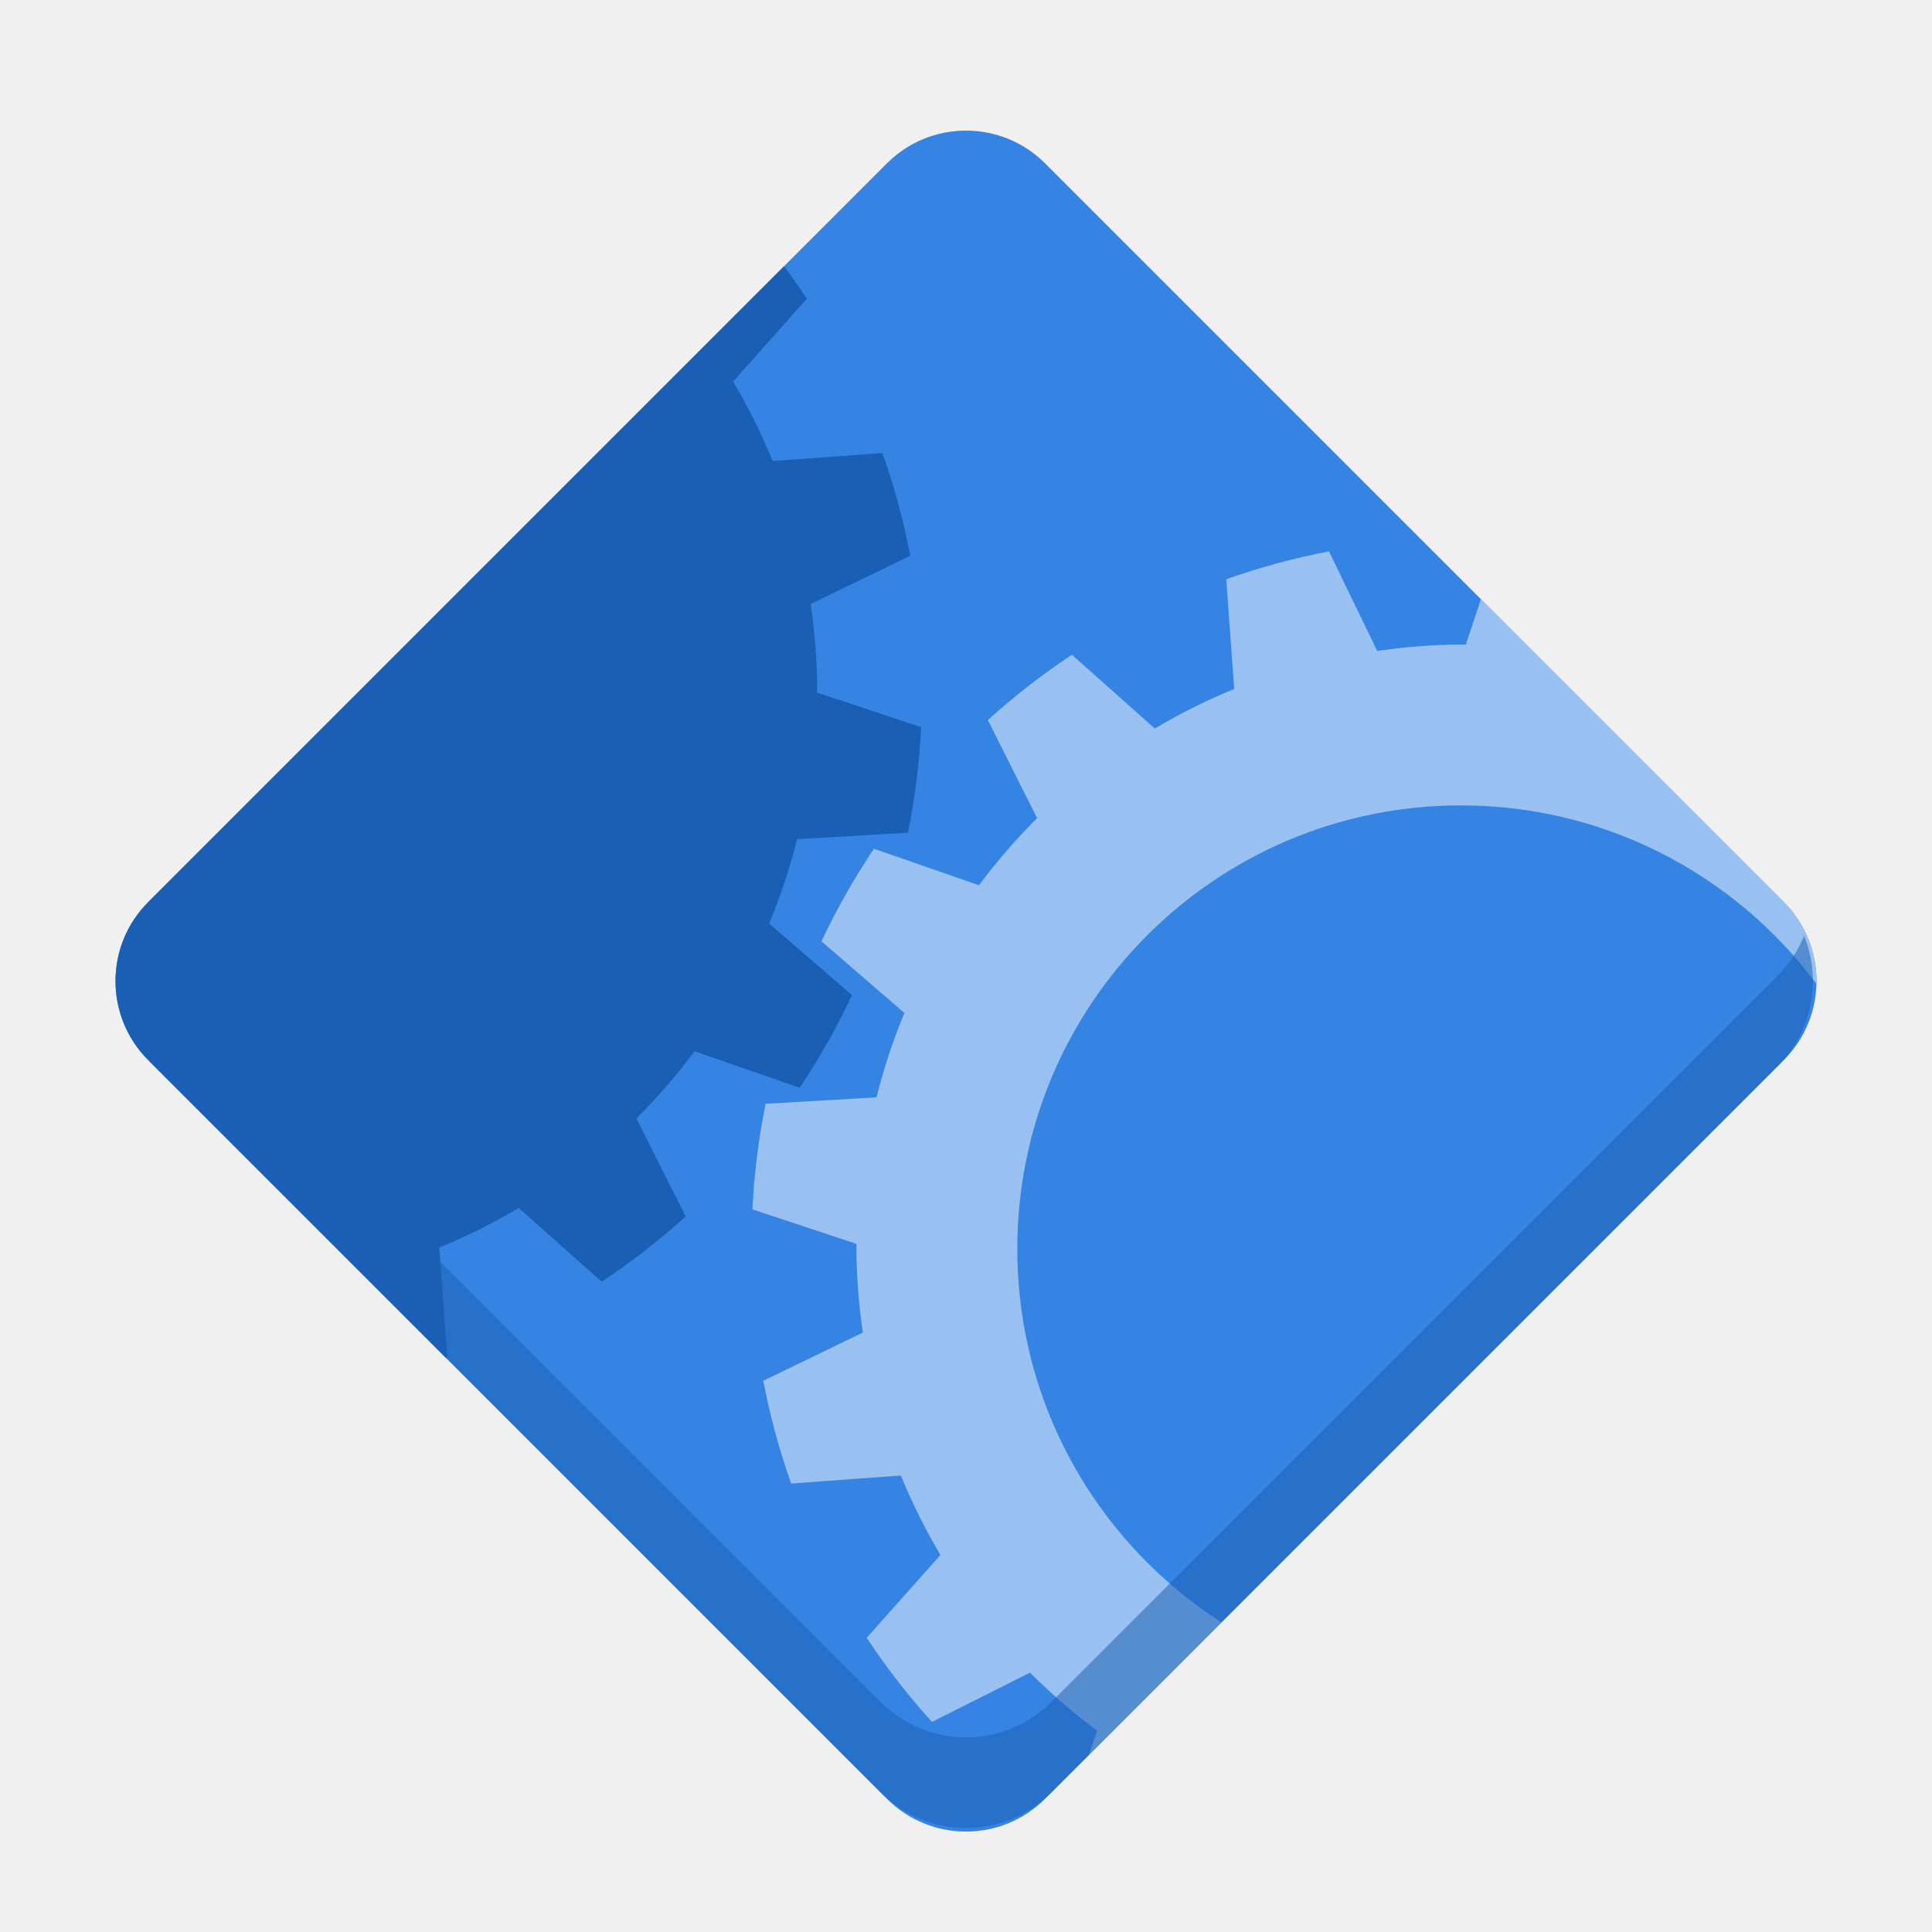
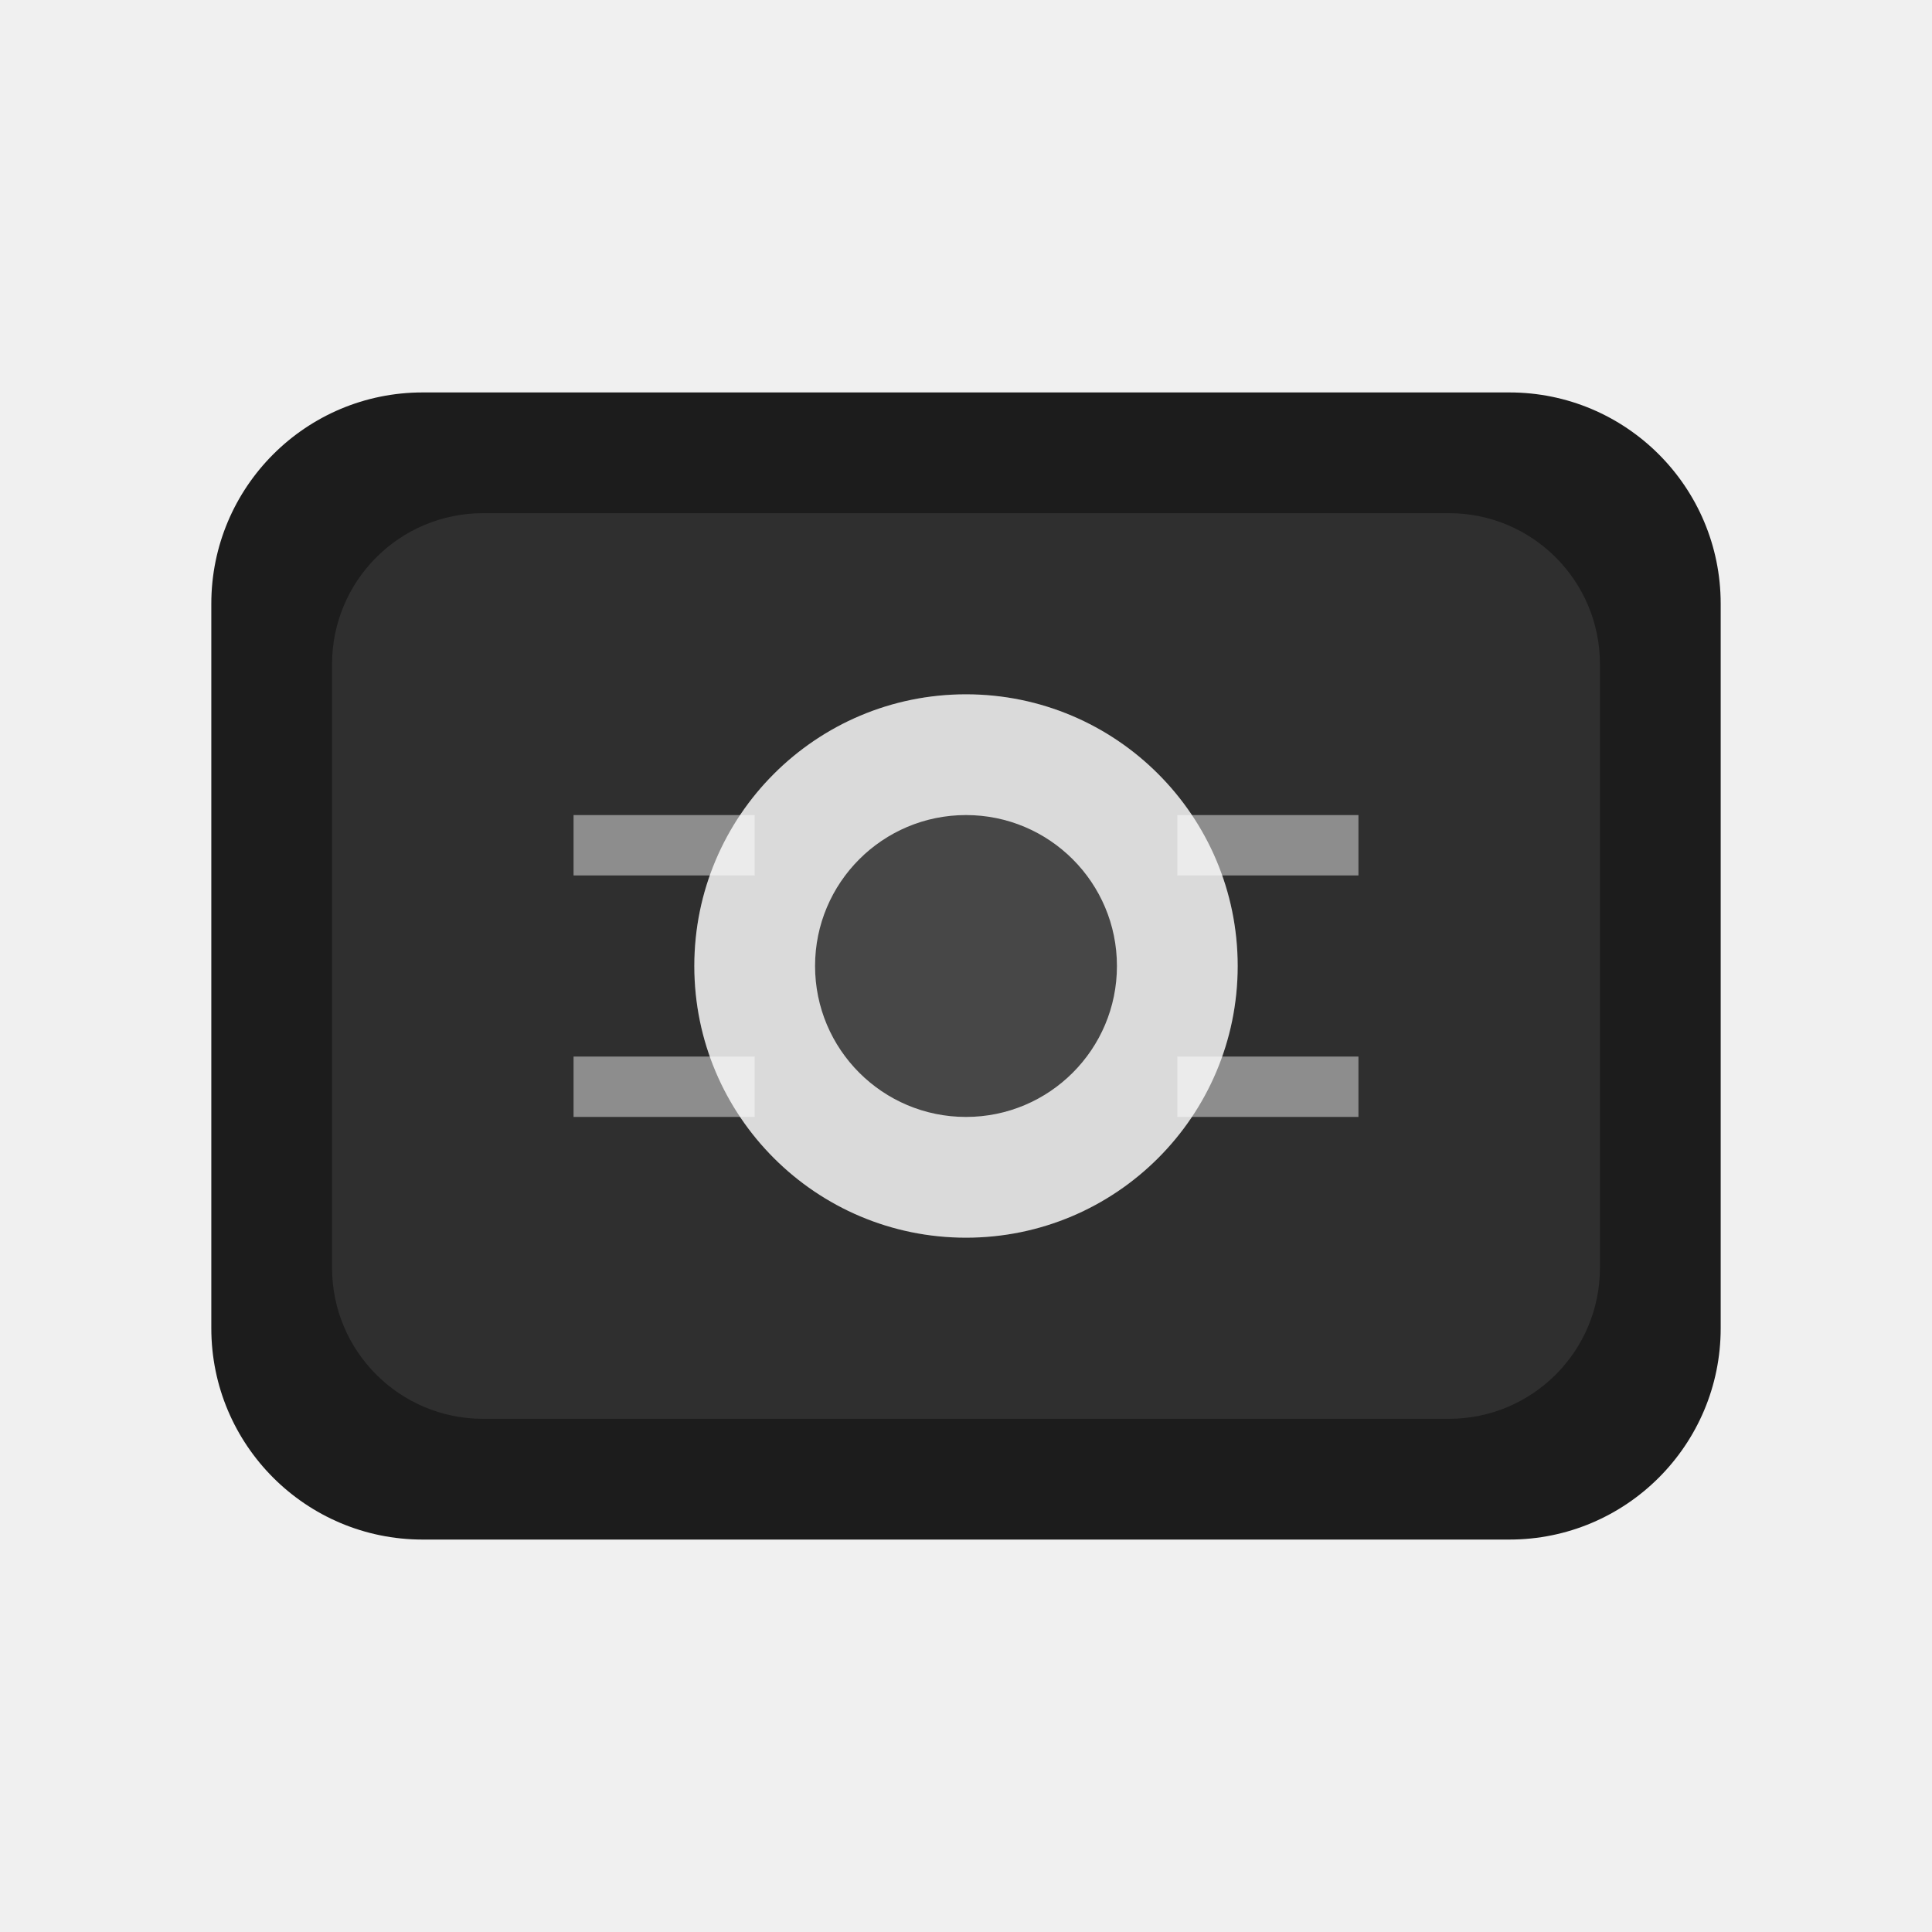
- <svg xmlns="http://www.w3.org/2000/svg" width="33.75mm" height="33.75mm" viewBox="0 0 33.75 33.75" version="1.1" id="svg974">
-   <defs id="defs968">
-     <clipPath clipPathUnits="userSpaceOnUse" id="clipPath18689">
-       <rect clip-path="none" transform="rotate(45)" ry="32" rx="32" y="123.999" x="486.037" height="362.943" width="362.943" id="rect18691" style="display:inline;opacity:1;vector-effect:none;fill:#4a86cf;fill-opacity:1;stroke:none;stroke-width:26.067;stroke-linecap:butt;stroke-linejoin:miter;stroke-miterlimit:4;stroke-dasharray:none;stroke-dashoffset:0;stroke-opacity:1;marker:none;marker-start:none;marker-mid:none;marker-end:none;paint-order:normal;enable-background:new" />
-     </clipPath>
-     <clipPath clipPathUnits="userSpaceOnUse" id="clipPath18689-3">
-       <rect clip-path="none" transform="rotate(45)" ry="32" rx="32" y="123.999" x="486.037" height="362.943" width="362.943" id="rect18691-6" style="display:inline;opacity:1;vector-effect:none;fill:#4a86cf;fill-opacity:1;stroke:none;stroke-width:26.067;stroke-linecap:butt;stroke-linejoin:miter;stroke-miterlimit:4;stroke-dasharray:none;stroke-dashoffset:0;stroke-opacity:1;marker:none;marker-start:none;marker-mid:none;marker-end:none;paint-order:normal;enable-background:new" />
-     </clipPath>
-   </defs>
-   <g id="layer1" transform="translate(-61.81982,-103.944)">
-     <g transform="matrix(0.2636723,0,0,0.2636723,61.81982,-529.397)" style="display:inline;stroke-width:0.25;enable-background:new" id="g1836">
-       <g transform="matrix(0.25,0,0,0.25,0,2295)" id="g18818" style="stroke-width:0.25">
-         <g style="stroke-width:0.27" transform="matrix(0.9260519,0,0,0.9260519,18.93073,50.87633)" id="g18590">
-           <g style="stroke-width:0.27" id="g18681" clip-path="url(#clipPath18689-3)">
-             <rect style="opacity:1;vector-effect:none;fill:#3584e4;fill-opacity:1;stroke:none;stroke-width:8.221;stroke-linecap:butt;stroke-linejoin:miter;stroke-miterlimit:4;stroke-dasharray:none;stroke-dashoffset:0;stroke-opacity:1;marker:none;marker-start:none;marker-mid:none;marker-end:none;paint-order:normal" id="rect18571" width="424" height="424" x="458.337" y="90.642" rx="10.092" ry="10.092" transform="matrix(0.6052817,0.6052817,-0.6052817,0.6052817,33.44063,99.07363)" clip-path="none" />
-             <circle style="opacity:1;vector-effect:none;fill:#f66151;fill-opacity:1;stroke:none;stroke-width:7.037;stroke-linecap:butt;stroke-linejoin:miter;stroke-miterlimit:4;stroke-dasharray:none;stroke-dashoffset:0;stroke-opacity:1;marker:none;marker-start:none;marker-mid:none;marker-end:none;paint-order:normal" id="path18706" cx="0" cy="0" r="0" transform="translate(0,-212)" />
-             <circle style="opacity:1;vector-effect:none;fill:#f66151;fill-opacity:1;stroke:none;stroke-width:7.037;stroke-linecap:butt;stroke-linejoin:miter;stroke-miterlimit:4;stroke-dasharray:none;stroke-dashoffset:0;stroke-opacity:1;marker:none;marker-start:none;marker-mid:none;marker-end:none;paint-order:normal" id="path18708" cx="0" cy="0" r="0" transform="translate(0,-212)" />
-             <path style="display:inline;opacity:1;vector-effect:none;fill:#98c1f1;fill-opacity:1;stroke:none;stroke-width:7.037;stroke-linecap:butt;stroke-linejoin:miter;stroke-miterlimit:4;stroke-dasharray:none;stroke-dashoffset:0;stroke-opacity:1;marker:none;marker-start:none;marker-mid:none;marker-end:none;paint-order:normal;enable-background:new" d="m 408.92,561.918 -9.886,29.829 a 172.971,172.971 0 0 0 -1.427,-0.071 172.971,172.971 0 0 0 -23.929,1.852 l -13.801,-28.501 a 203.293,203.293 0 0 0 -29.401,7.972 l 2.286,31.405 a 172.971,172.971 0 0 0 -22.732,11.319 l -23.718,-21.103 a 203.293,203.293 0 0 0 -24.059,18.674 l 14.099,28.073 a 172.971,172.971 0 0 0 -16.636,19.211 l -30.058,-10.448 a 203.293,203.293 0 0 0 -15.017,26.488 l 23.73,20.507 a 172.971,172.971 0 0 0 -7.985,24.143 l -31.73,1.849 a 203.293,203.293 0 0 0 -3.778,30.217 l 29.829,9.886 a 172.971,172.971 0 0 0 -0.071,1.427 172.971,172.971 0 0 0 1.852,23.929 l -28.501,13.801 a 203.293,203.293 0 0 0 7.972,29.401 l 31.405,-2.286 a 172.971,172.971 0 0 0 11.319,22.732 l -21.103,23.718 a 203.293,203.293 0 0 0 18.674,24.059 l 28.073,-14.099 a 172.971,172.971 0 0 0 19.211,16.636 l -10.448,30.058 a 203.293,203.293 0 0 0 26.488,15.017 l 20.507,-23.73 a 172.971,172.971 0 0 0 24.143,7.985 l 1.849,31.73 a 203.293,203.293 0 0 0 30.217,3.778 l 9.886,-29.829 a 172.971,172.971 0 0 0 1.427,0.071 172.971,172.971 0 0 0 23.929,-1.852 l 13.801,28.501 a 203.293,203.293 0 0 0 29.401,-7.972 l -2.286,-31.405 a 172.971,172.971 0 0 0 22.732,-11.319 l 23.718,21.103 A 203.293,203.293 0 0 0 532.96,916 l -14.099,-28.073 a 172.971,172.971 0 0 0 16.636,-19.211 l 30.058,10.448 a 203.293,203.293 0 0 0 15.017,-26.488 l -23.73,-20.507 a 172.971,172.971 0 0 0 7.985,-24.143 l 31.73,-1.849 a 203.293,203.293 0 0 0 3.778,-30.217 l -29.829,-9.886 a 172.971,172.971 0 0 0 0.071,-1.427 172.971,172.971 0 0 0 -1.852,-23.929 l 28.501,-13.801 a 203.293,203.293 0 0 0 -7.972,-29.401 l -31.405,2.286 a 172.971,172.971 0 0 0 -11.319,-22.732 l 21.103,-23.718 a 203.293,203.293 0 0 0 -18.674,-24.059 l -28.073,14.099 a 172.971,172.971 0 0 0 -19.211,-16.636 l 10.448,-30.058 A 203.293,203.293 0 0 0 485.636,581.681 l -20.507,23.73 a 172.971,172.971 0 0 0 -24.143,-7.985 l -1.849,-31.73 a 203.293,203.293 0 0 0 -30.217,-3.778 z M 397.607,637.722 A 126.926,126.926 0 0 1 524.532,764.647 126.926,126.926 0 0 1 397.607,891.572 126.926,126.926 0 0 1 270.682,764.647 126.926,126.926 0 0 1 397.607,637.722 Z" id="path18717-4" />
-             <path id="path18758" d="m 51.748,401.284 -9.886,29.829 c -0.476,-0.026 -0.951,-0.05 -1.427,-0.071 -8.01,0.062 -16.005,0.681 -23.929,1.852 L 2.706,404.392 c -9.986,1.918 -19.814,4.583 -29.401,7.972 l 2.286,31.405 c -7.844,3.211 -15.442,6.994 -22.732,11.319 l -23.718,-21.103 c -8.475,5.614 -16.518,11.857 -24.059,18.674 l 14.099,28.073 c -6.009,5.987 -11.569,12.408 -16.636,19.211 l -30.058,-10.448 c -5.661,8.442 -10.68,17.296 -15.017,26.488 l 23.73,20.507 c -3.25,7.841 -5.919,15.91 -7.985,24.143 l -31.73,1.849 c -2.013,9.964 -3.276,20.064 -3.778,30.217 l 29.829,9.886 c -0.026,0.476 -0.05,0.951 -0.071,1.427 0.062,8.01 0.681,16.005 1.852,23.929 l -28.501,13.801 c 1.918,9.986 4.583,19.814 7.972,29.401 l 31.405,-2.286 c 3.211,7.844 6.994,15.442 11.319,22.732 l -21.103,23.718 c 5.614,8.475 11.857,16.518 18.674,24.059 l 28.073,-14.099 c 5.987,6.009 12.408,11.569 19.211,16.636 l -10.448,30.058 c 8.442,5.661 17.296,10.68 26.488,15.017 l 20.507,-23.73 c 7.841,3.25 15.91,5.919 24.143,7.985 l 1.849,31.73 c 9.964,2.013 20.064,3.276 30.217,3.778 l 9.886,-29.829 c 0.476,0.026 0.951,0.05 1.427,0.071 8.01,-0.062 16.005,-0.681 23.929,-1.852 l 13.801,28.501 c 9.986,-1.918 19.814,-4.583 29.401,-7.972 l -2.286,-31.405 c 7.844,-3.211 15.442,-6.994 22.732,-11.319 l 23.718,21.103 c 8.475,-5.614 16.518,-11.857 24.059,-18.674 l -14.099,-28.073 c 6.009,-5.987 11.569,-12.408 16.636,-19.211 l 30.058,10.448 c 5.661,-8.442 10.68,-17.296 15.017,-26.488 l -23.73,-20.507 c 3.25,-7.841 5.919,-15.91 7.985,-24.143 l 31.73,-1.849 c 2.013,-9.964 3.276,-20.064 3.778,-30.217 l -29.829,-9.886 c 0.026,-0.476 0.05,-0.951 0.071,-1.427 -0.062,-8.01 -0.681,-16.005 -1.852,-23.929 l 28.501,-13.801 c -1.918,-9.986 -4.583,-19.814 -7.972,-29.401 l -31.405,2.286 c -3.211,-7.844 -6.994,-15.442 -11.319,-22.732 l 21.103,-23.718 c -5.614,-8.475 -11.857,-16.518 -18.674,-24.059 l -28.073,14.099 c -5.987,-6.009 -12.408,-11.569 -19.211,-16.636 l 10.448,-30.058 c -8.442,-5.661 -17.296,-10.68 -26.488,-15.017 l -20.507,23.73 c -7.841,-3.25 -15.91,-5.919 -24.143,-7.985 l -1.849,-31.73 c -9.964,-2.013 -20.064,-3.276 -30.217,-3.778 z" style="display:inline;opacity:1;vector-effect:none;fill:#1a5fb4;fill-opacity:1;stroke:none;stroke-width:7.037;stroke-linecap:butt;stroke-linejoin:miter;stroke-miterlimit:4;stroke-dasharray:none;stroke-dashoffset:0;stroke-opacity:1;marker:none;marker-start:none;marker-mid:none;marker-end:none;paint-order:normal;enable-background:new" />
-           </g>
-         </g>
-         <path style="display:inline;opacity:0.534;vector-effect:none;fill:#1a5fb4;fill-opacity:1;stroke:none;stroke-width:1.629;stroke-linecap:butt;stroke-linejoin:miter;stroke-miterlimit:4;stroke-dasharray:none;stroke-dashoffset:0;stroke-opacity:1;marker:none;marker-start:none;marker-mid:none;marker-end:none;paint-order:normal;enable-background:new" clip-path="none" d="m 8.477,2676 c -1.171,2.887 -0.583,6.308 1.766,8.656 l 48.102,48.102 c 3.134,3.134 8.179,3.134 11.312,0 l 48.102,-48.102 c 2.348,-2.348 2.937,-5.77 1.766,-8.656 -0.392,0.966 -0.98,1.871 -1.766,2.656 l -48.102,48.102 c -3.134,3.134 -8.179,3.134 -11.312,0 L 10.242,2678.656 C 9.457,2677.871 8.868,2676.965 8.477,2676 Z" transform="matrix(4,0,0,4,0,-10028)" id="rect18571-6" />
-       </g>
-       <rect y="2402" x="-1.5000001e-06" height="128" width="128" id="rect9125-7-2" style="display:inline;opacity:1;vector-effect:none;fill:none;fill-opacity:1;stroke:none;stroke-width:1.25;stroke-linecap:butt;stroke-linejoin:miter;stroke-miterlimit:4;stroke-dasharray:none;stroke-dashoffset:0;stroke-opacity:1;marker:none;marker-start:none;marker-mid:none;marker-end:none;paint-order:normal;enable-background:new" />
-     </g>
-   </g>
+ <svg xmlns="http://www.w3.org/2000/svg" width="128" height="128" viewBox="0 0 128 128">
+   <rect x="14" y="26" width="100" height="76" rx="14" fill="#1c1c1c" />
+   <rect x="22" y="34" width="84" height="60" rx="10" fill="#2f2f2f" />
+   <circle cx="64" cy="64" r="18" fill="#ffffff" opacity="0.12" />
+   <path d="M64 46a18 18 0 1 0 0 36a18 18 0 0 0 0-36zm0 8a10 10 0 1 1 0 20a10 10 0 0 1 0-20z" fill="#ffffff" opacity="0.8" />
+   <path d="M38 54h12v4H38zm40 0h12v4H78zM38 70h12v4H38zm40 0h12v4H78z" fill="#ffffff" opacity="0.45" />
</svg>
